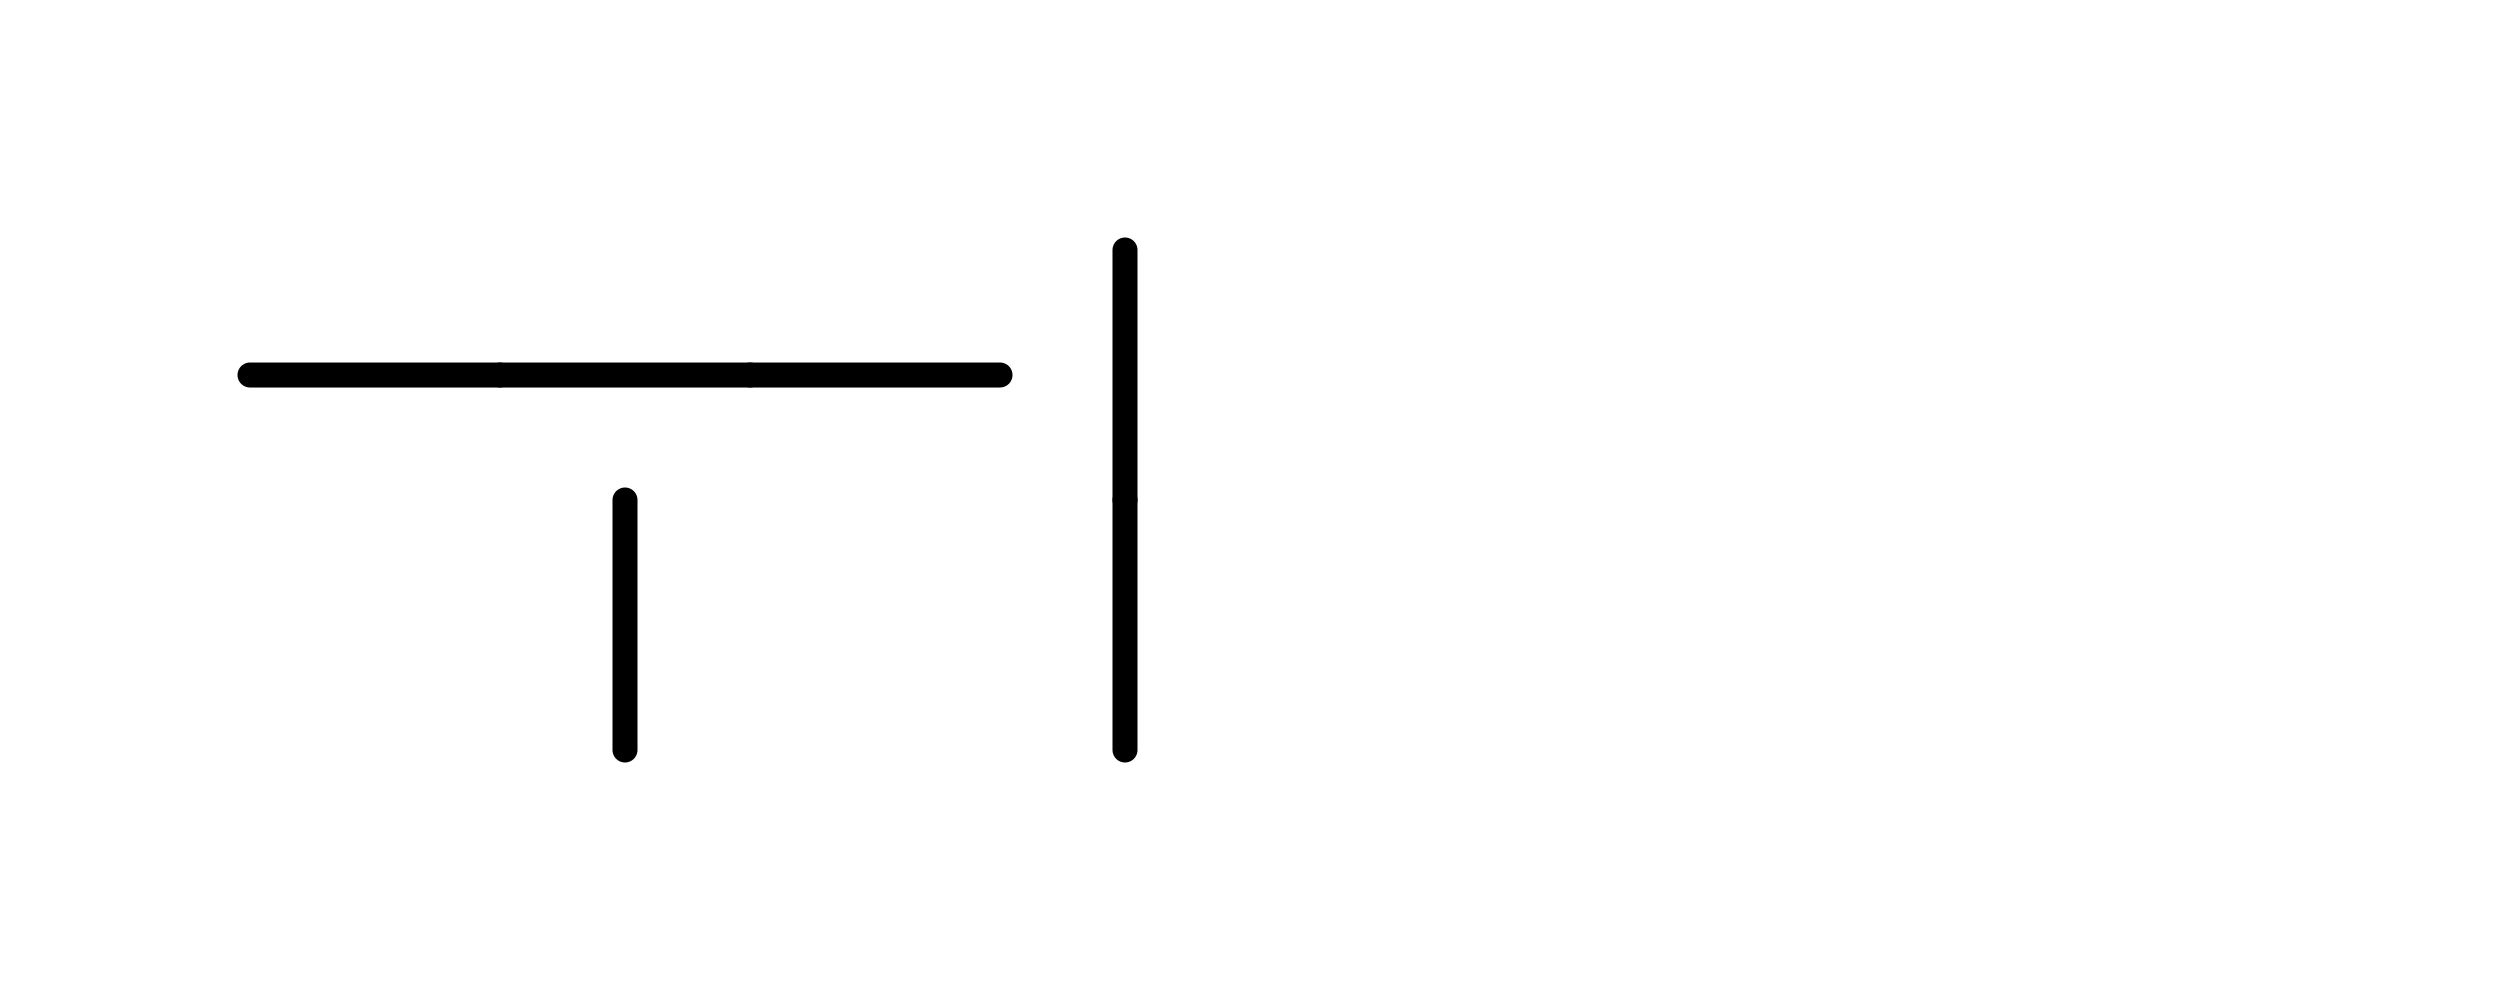
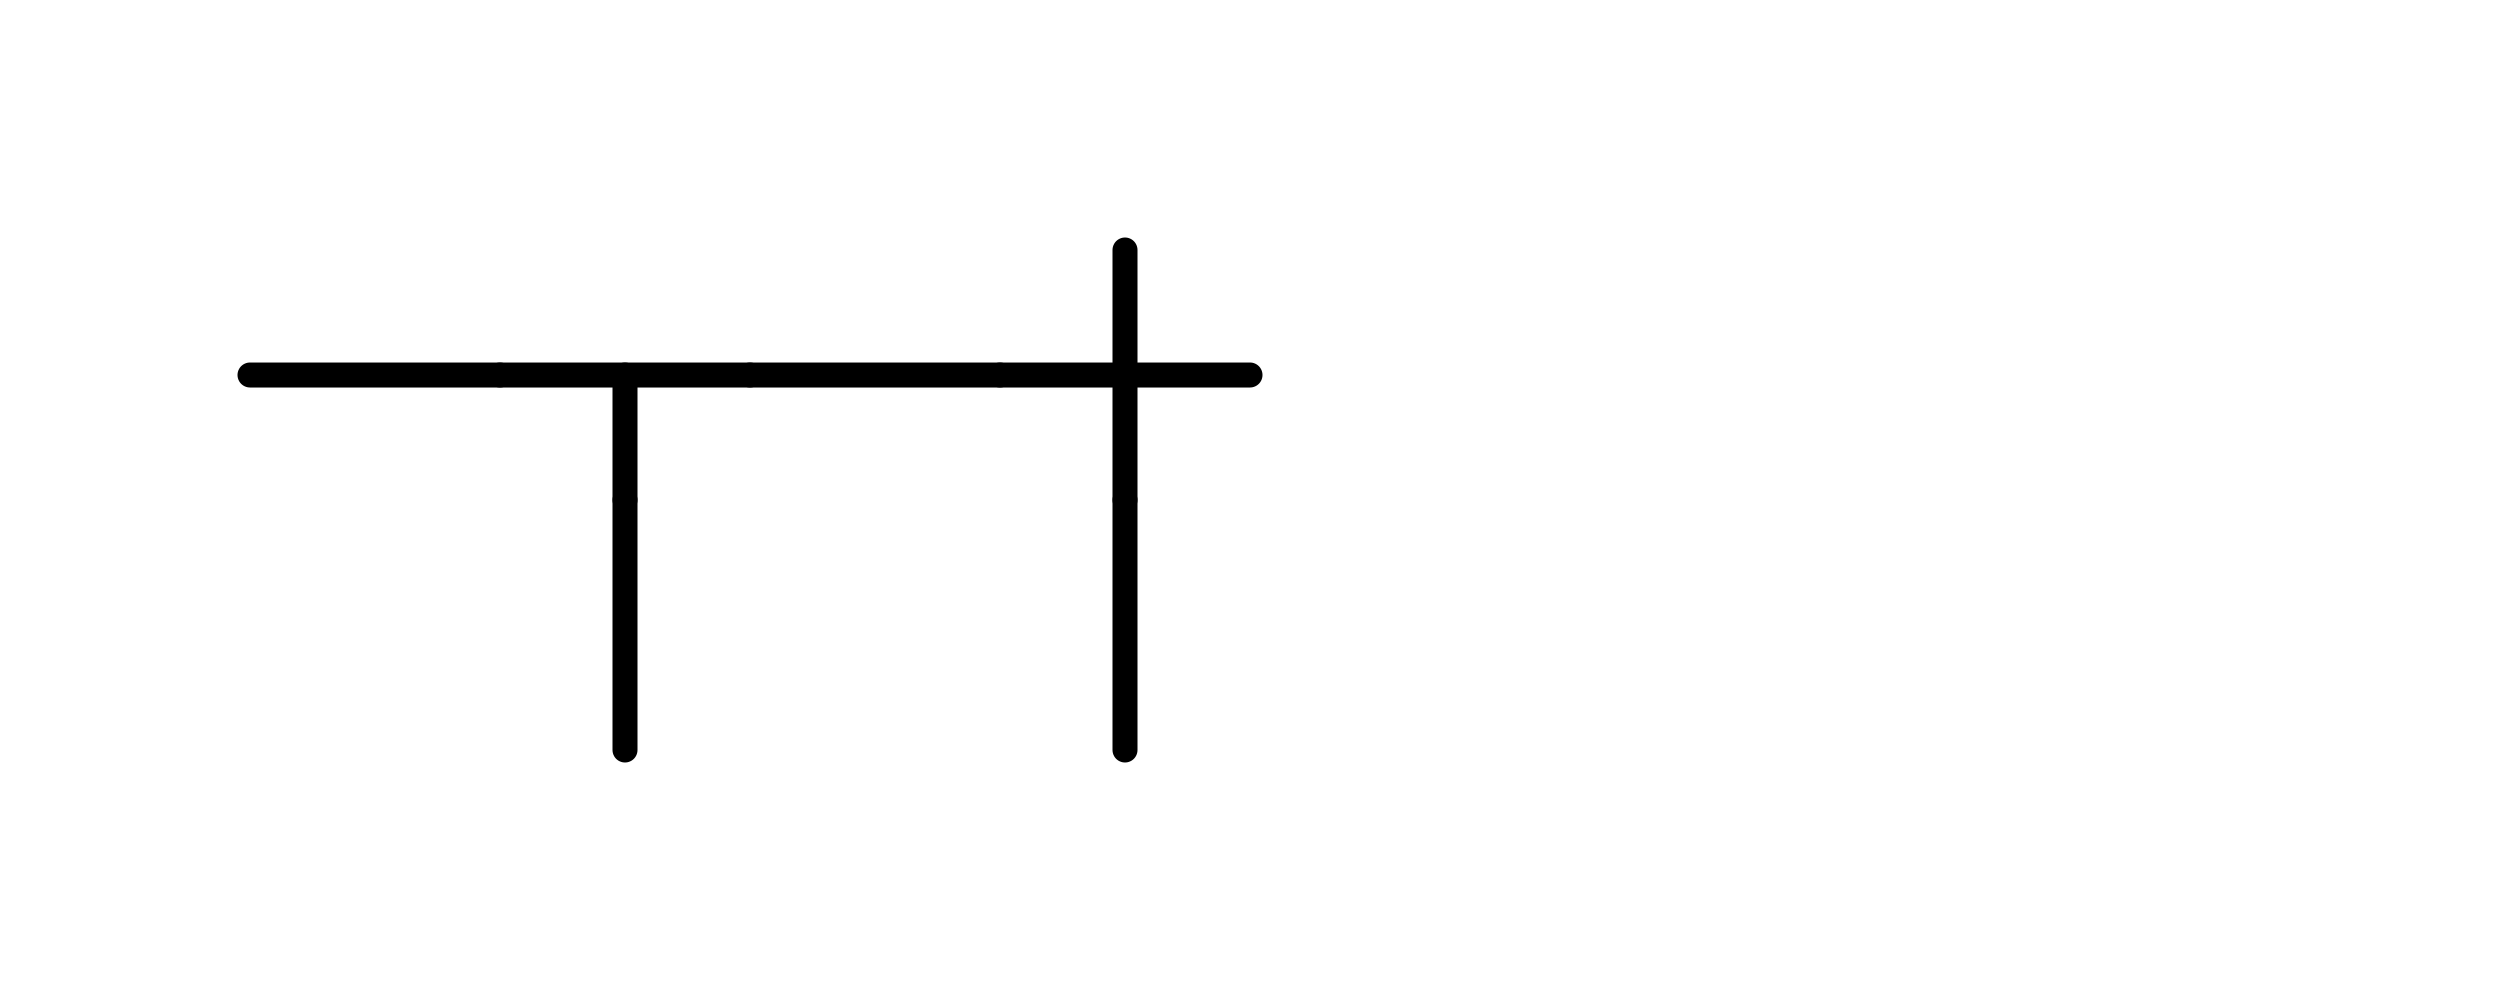
<svg xmlns="http://www.w3.org/2000/svg" width="200" height="80" viewBox="0 0 200 80">
  <style>line{stroke:black;stroke-width:2;stroke-linecap:round;}text{font-family:monospace;font-size:14px;}</style>
  <line x1="20" y1="30" x2="40" y2="30" />
  <line x1="40" y1="30" x2="60" y2="30" />
+   <line x1="50" y1="30" x2="50" y2="40" />
  <line x1="60" y1="30" x2="80" y2="30" />
+   <line x1="80" y1="30" x2="100" y2="30" />
  <line x1="90" y1="20" x2="90" y2="40" />
  <line x1="50" y1="40" x2="50" y2="60" />
  <line x1="90" y1="40" x2="90" y2="60" />
</svg>
